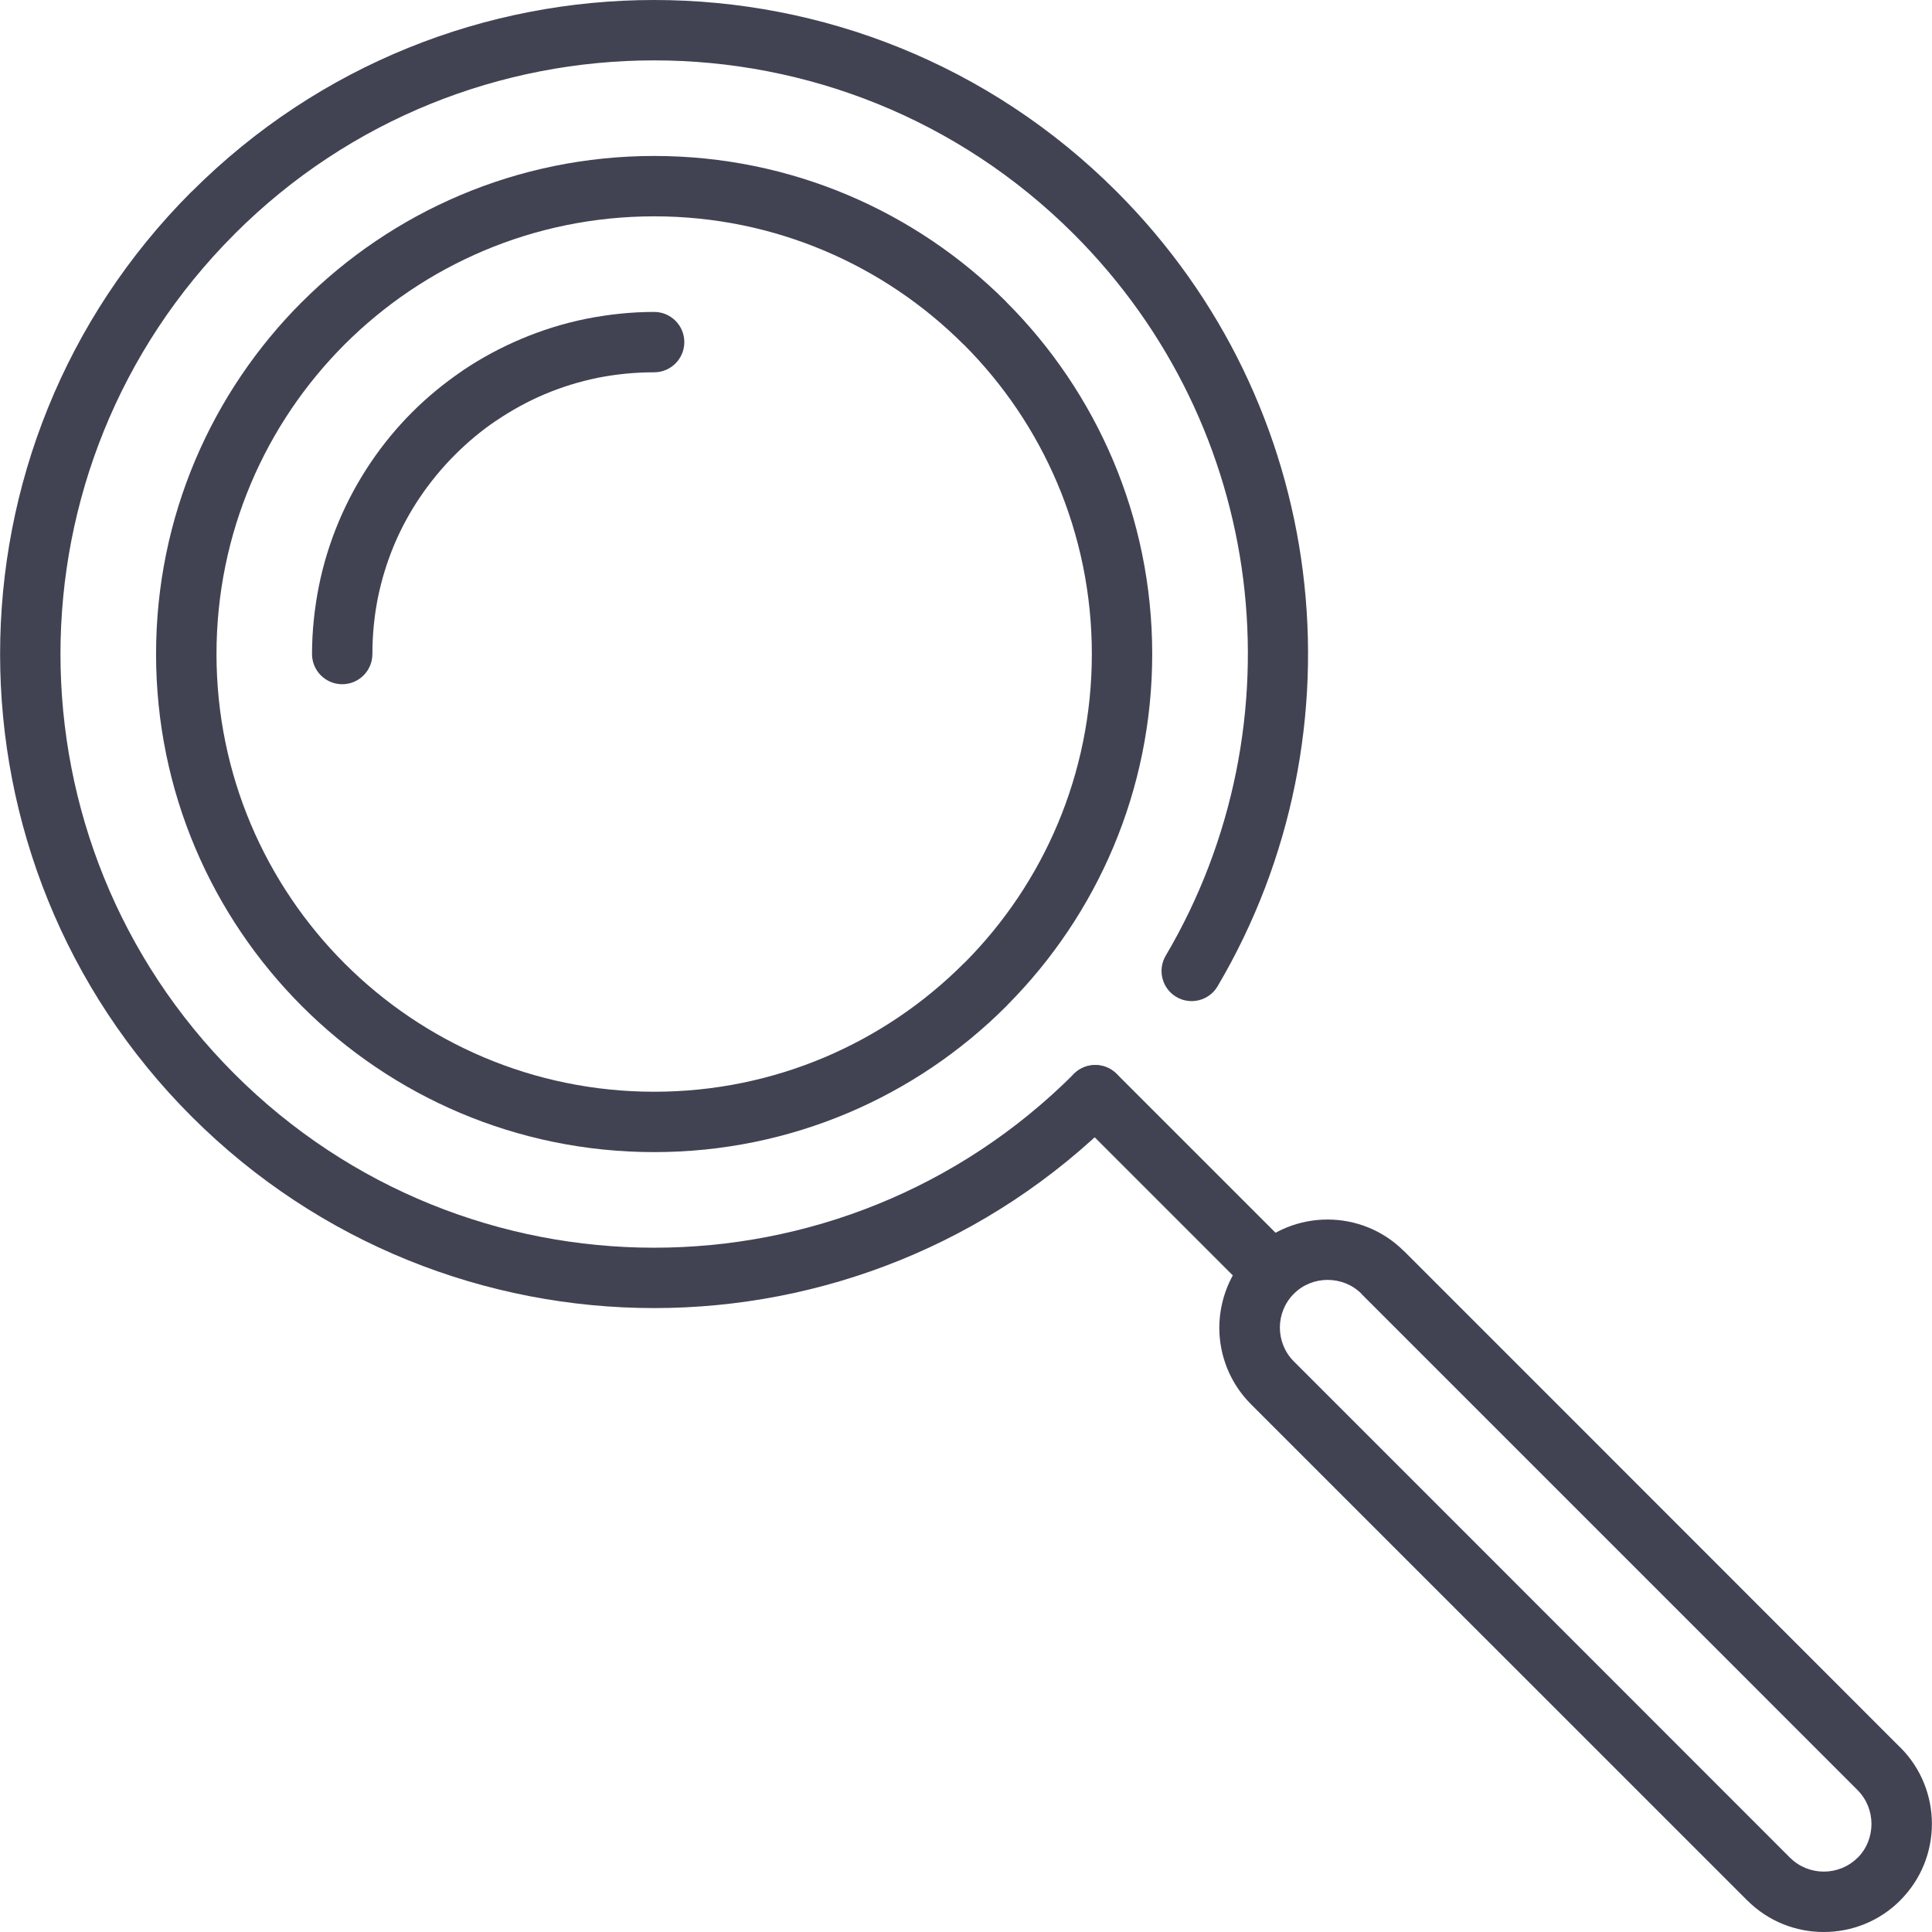
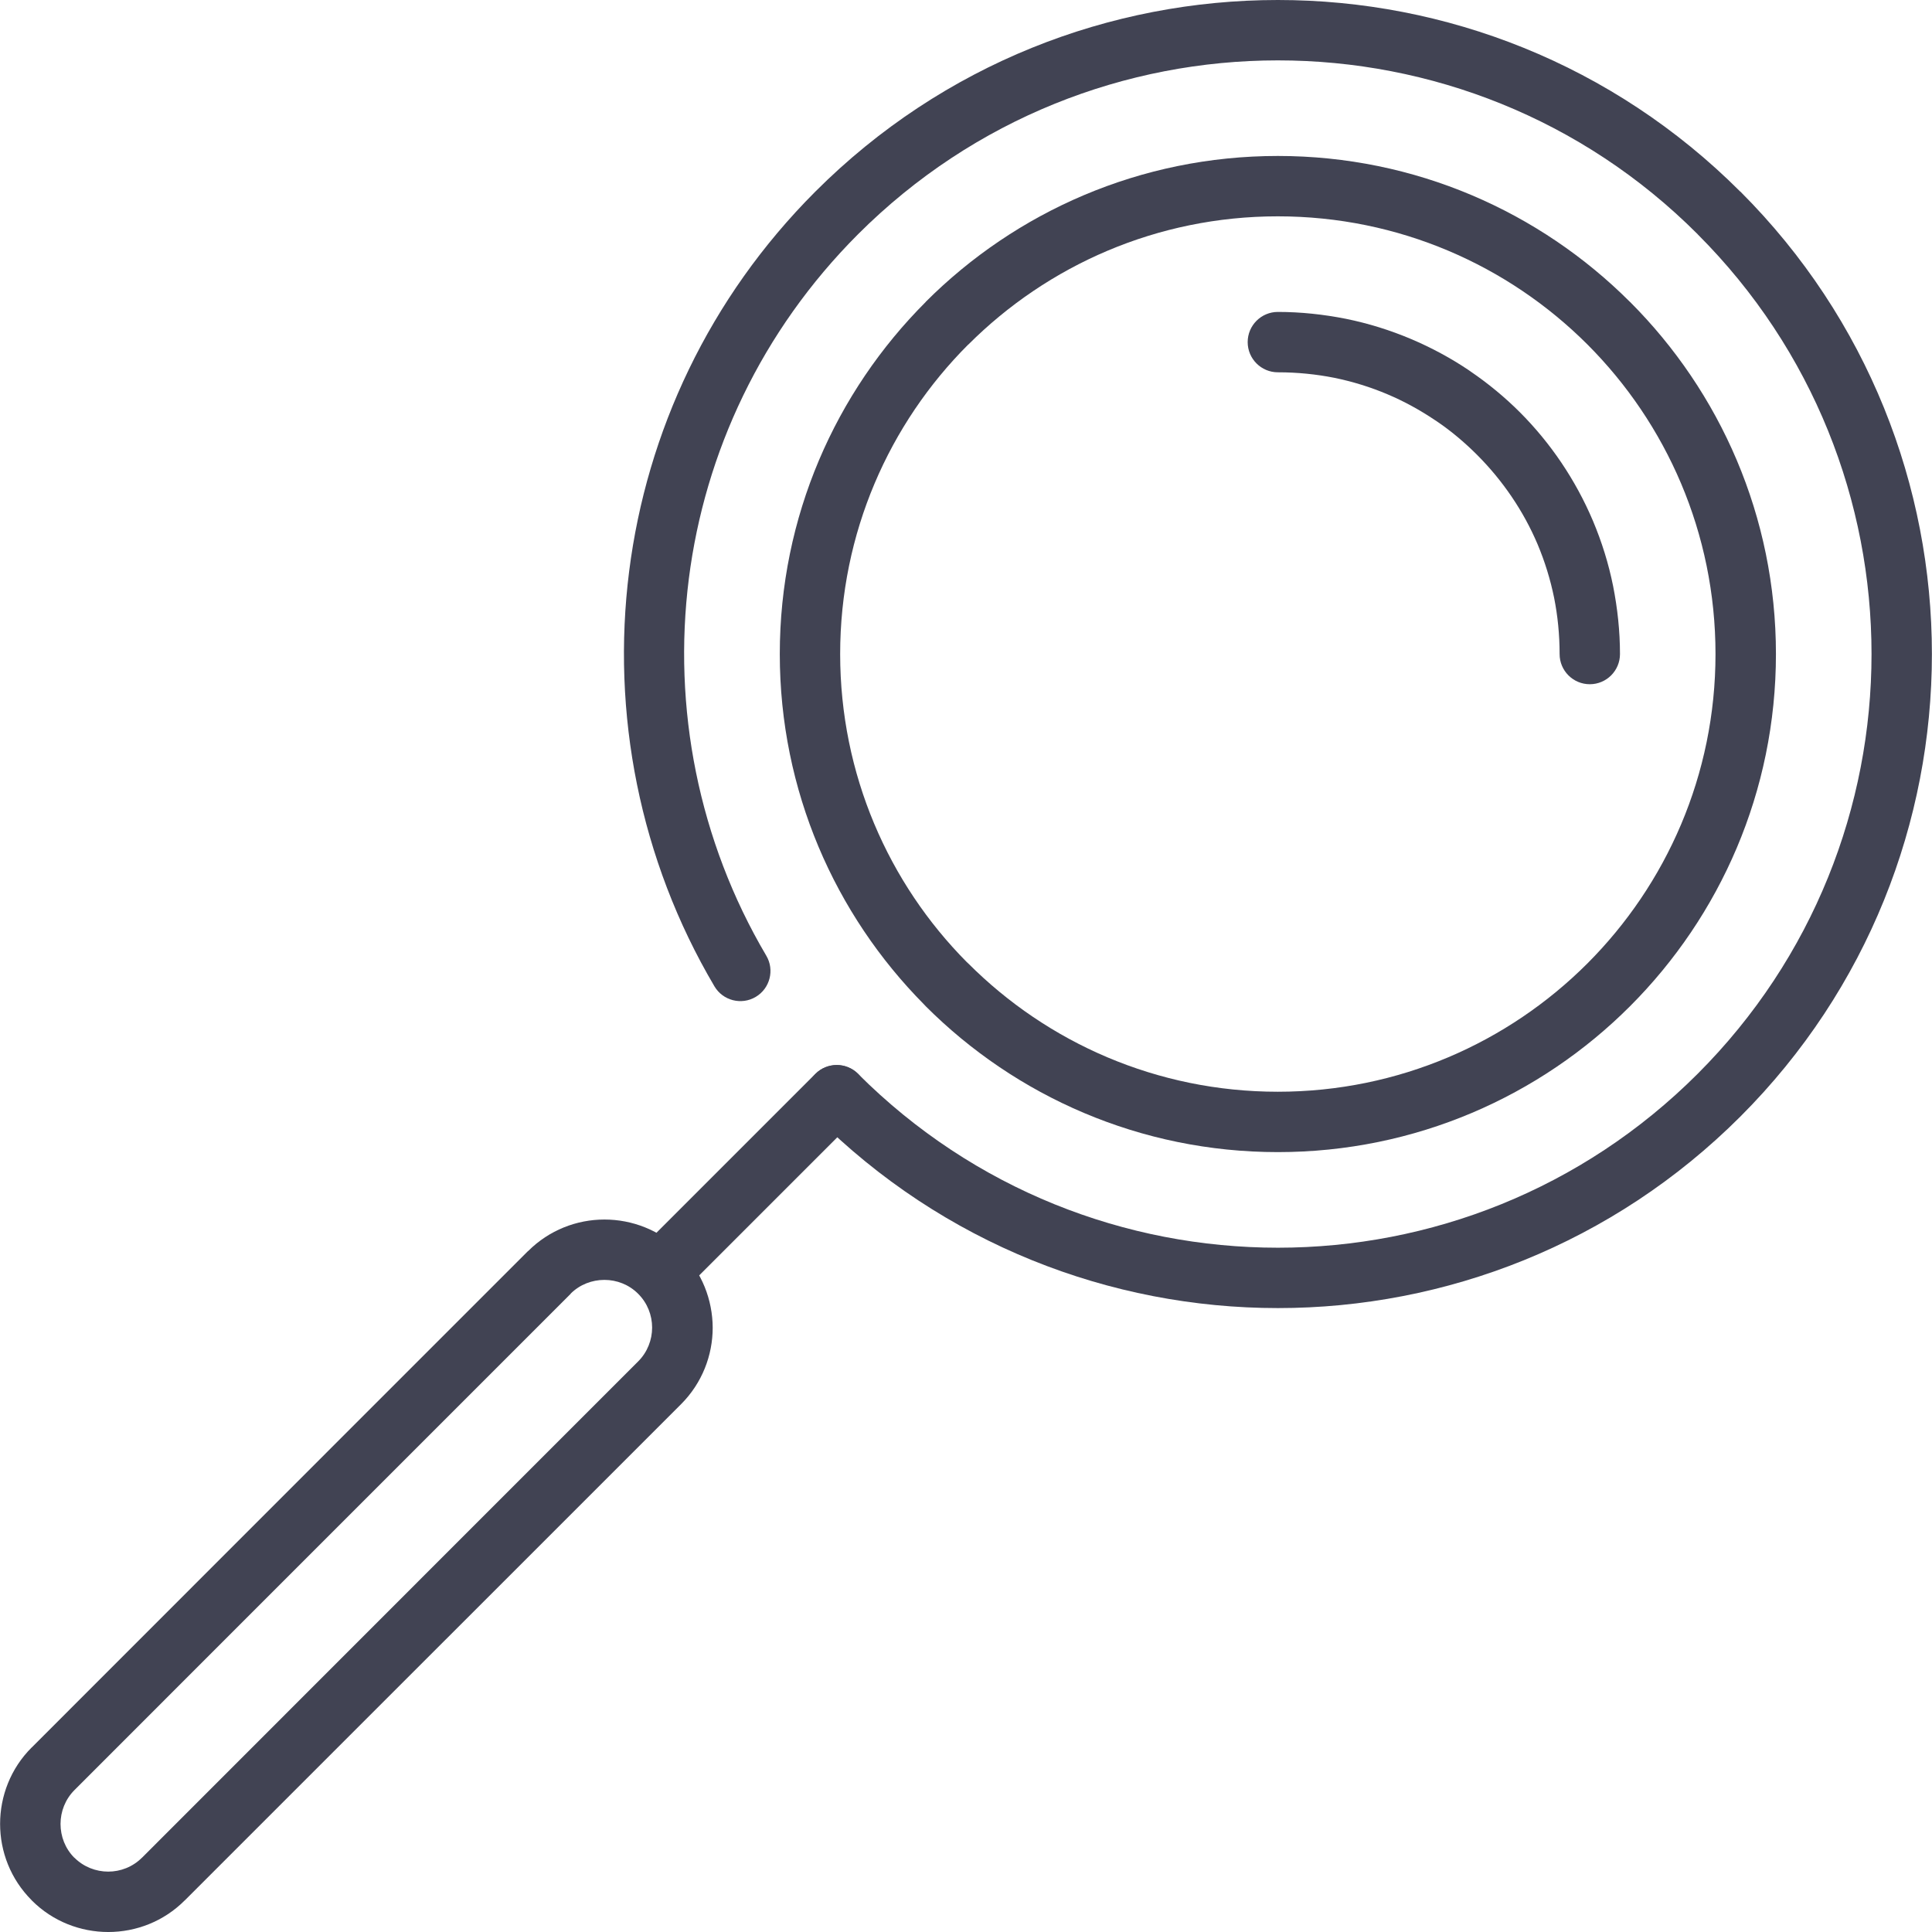
<svg xmlns="http://www.w3.org/2000/svg" version="1.1" id="Capa_1" x="0px" y="0px" width="512px" height="512px" viewBox="0 0 612.062 612.062" style="enable-background:new 0 0 612.062 612.062;" xml:space="preserve">
-   <g>
-     <g>
-       <g>
-         <path d="M345.897,207.201c0-38.313-15.521-72.999-40.563-98.042l-0.02-0.02l-0.02,0.02     c-25.083-25.083-59.77-40.624-98.042-40.624c-38.312,0-72.999,15.521-98.082,40.583c-25.063,25.083-40.583,59.77-40.583,98.082     c0,38.292,15.54,72.958,40.604,98.042c25.083,25.083,59.77,40.624,98.062,40.624c38.272,0,72.959-15.521,98.042-40.624     l0.479-0.438C330.557,279.821,345.897,245.294,345.897,207.201L345.897,207.201z M318.782,95.651     c28.569,28.57,46.241,68.018,46.241,111.55c0,43.253-17.452,82.482-45.685,110.992l-0.538,0.578     c-28.549,28.549-67.998,46.221-111.568,46.221c-43.572,0-83.04-17.672-111.57-46.221c-28.53-28.55-46.222-68-46.222-111.57     c0-43.552,17.672-83,46.202-111.53l0.06-0.04c28.53-28.53,67.998-46.222,111.53-46.222c43.572,0,83.02,17.672,111.568,46.222     L318.782,95.651z" fill="#414353" />
-         <path d="M385.724,312.475c-2.669,4.523-8.548,6.037-13.069,3.349c-4.522-2.67-6.037-8.547-3.347-13.07     c21.517-36.459,29.686-78.656,24.524-119.439c-5.061-39.846-22.952-78.438-53.613-109.119     C303.5,37.497,255.346,19.128,207.232,19.128c-48.154,0-96.309,18.349-132.967,55.048l-0.04,0.02l0.02,0.02     c-36.718,36.718-55.087,84.873-55.087,132.987c0,48.114,18.369,96.269,55.087,132.986     c36.718,36.719,84.853,55.088,132.967,55.088c48.154,0,96.309-18.369,133.027-55.088c3.726-3.705,9.782-3.687,13.488,0.041     c3.705,3.725,3.686,9.78-0.04,13.487c-40.464,40.443-93.479,60.687-146.475,60.687c-53.016,0-106.071-20.263-146.515-60.687     C20.253,313.271,0.031,260.217,0.031,207.201c0-53.016,20.222-106.071,60.686-146.515l0.02,0.02     C101.201,20.242,154.237,0,207.232,0c53.016,0,106.051,20.222,146.515,60.686c33.71,33.71,53.414,76.246,58.993,120.256     C418.438,225.869,409.433,272.33,385.724,312.475z" fill="#414353" />
-         <path d="M207.232,98.819c5.279,0,9.563,4.284,9.563,9.563c0,5.279-4.284,9.563-9.563,9.563c-6.216,0-12.173,0.618-17.812,1.733     c-5.877,1.195-11.575,2.968-16.975,5.26c-5.18,2.191-10.24,4.96-15.062,8.208l-0.458,0.299     c-4.502,3.048-8.806,6.654-12.811,10.659c-8.109,8.128-14.684,17.751-19.166,28.331c-2.271,5.399-4.044,11.097-5.24,16.975     c-1.116,5.618-1.733,11.575-1.733,17.792c0,5.28-4.284,9.563-9.563,9.563c-5.279,0-9.563-4.283-9.563-9.563     c0-7.232,0.777-14.444,2.172-21.517c1.434-7.152,3.606-14.066,6.375-20.641c5.519-13.029,13.468-24.744,23.19-34.467     c4.662-4.662,9.902-9.005,15.56-12.871l0.558-0.398c5.678-3.825,11.834-7.152,18.369-9.921c6.555-2.77,13.468-4.941,20.641-6.396     C192.788,99.596,200,98.819,207.232,98.819z" fill="#414353" />
-         <path d="M340.219,353.717c-3.726-3.727-3.726-9.803,0-13.528c3.727-3.726,9.803-3.726,13.527,0l54.55,54.551     c3.727,3.725,3.727,9.803,0,13.526c-3.726,3.728-9.802,3.728-13.526,0L340.219,353.717z" fill="#414353" />
-         <path d="M396.344,396.352L396.344,396.352c6.675-6.674,15.461-10.002,24.227-10.002c8.746,0,17.513,3.328,24.187,10.002     l0.021,0.021l0.02-0.021l0.021,0.021l52.396,52.397l52.398,52.418l52.397,52.418h0.02c6.673,6.654,10,15.461,10,24.207     c0,8.747-3.327,17.513-10.002,24.187l-0.021,0.021l0.021,0.021l-0.021,0.02h-0.02c-6.654,6.675-15.461,10.003-24.228,10.003     s-17.553-3.328-24.207-10.003h-0.02l-52.418-52.418l-52.418-52.397l-52.398-52.398l-0.02-0.02     c-6.654-6.674-10.001-15.459-10.001-24.228C386.321,411.812,389.669,403.025,396.344,396.352L396.344,396.352L396.344,396.352z      M409.891,409.879L409.891,409.879l-0.021,0.021c-2.929,2.928-4.403,6.812-4.403,10.678s1.476,7.77,4.403,10.699l0.021,0.02     l52.397,52.398l52.397,52.418l52.397,52.418h0.021c2.929,2.928,6.812,4.401,10.679,4.401s7.771-1.475,10.699-4.401l0,0     l0.02-0.021l0.021,0.021c2.909-2.931,4.363-6.795,4.363-10.719c0-3.865-1.475-7.75-4.384-10.681l-0.02-0.02l-52.398-52.418     l-52.418-52.418l-52.396-52.398v-0.02l0.02-0.021c-2.929-2.908-6.794-4.363-10.719-4.363     C416.685,405.477,412.8,406.951,409.891,409.879z" fill="#414353" />
+   <defs id="defs166" />
+   <g id="g131" transform="matrix(-1,0,0,1,612.062,0)">
+     <g id="g129">
+       <g id="g127">
+         <path d="m 345.897,207.201 c 0,-38.313 -15.521,-72.999 -40.563,-98.042 l -0.02,-0.02 -0.02,0.02 c -25.083,-25.083 -59.77,-40.624 -98.042,-40.624 -38.312,0 -72.999,15.521 -98.082,40.583 -25.063,25.083 -40.583,59.77 -40.583,98.082 0,38.292 15.54,72.958 40.604,98.042 25.083,25.083 59.77,40.624 98.062,40.624 38.272,0 72.959,-15.521 98.042,-40.624 l 0.479,-0.438 c 24.783,-24.983 40.123,-59.51 40.123,-97.603 z M 318.782,95.651 c 28.569,28.57 46.241,68.018 46.241,111.55 0,43.253 -17.452,82.482 -45.685,110.992 l -0.538,0.578 c -28.549,28.549 -67.998,46.221 -111.568,46.221 -43.572,0 -83.04,-17.672 -111.57,-46.221 -28.53,-28.55 -46.222,-68 -46.222,-111.57 0,-43.552 17.672,-83 46.202,-111.53 l 0.06,-0.04 c 28.53,-28.53 67.998,-46.222 111.53,-46.222 43.572,0 83.02,17.672 111.568,46.222 z" id="path117" style="fill:#414353" />
+         <path d="m 385.724,312.475 c -2.669,4.523 -8.548,6.037 -13.069,3.349 -4.522,-2.67 -6.037,-8.547 -3.347,-13.07 21.517,-36.459 29.686,-78.656 24.524,-119.439 C 388.771,143.469 370.88,104.877 340.219,74.196 303.5,37.497 255.346,19.128 207.232,19.128 c -48.154,0 -96.309,18.349 -132.967,55.048 l -0.04,0.02 0.02,0.02 c -36.718,36.718 -55.087,84.873 -55.087,132.987 0,48.114 18.369,96.269 55.087,132.986 36.718,36.719 84.853,55.088 132.967,55.088 48.154,0 96.309,-18.369 133.027,-55.088 3.726,-3.705 9.782,-3.687 13.488,0.041 3.705,3.725 3.686,9.78 -0.04,13.487 -40.464,40.443 -93.479,60.687 -146.475,60.687 -53.016,0 -106.071,-20.263 -146.515,-60.687 C 20.253,313.271 0.031,260.217 0.031,207.201 0.031,154.185 20.253,101.13 60.717,60.686 l 0.02,0.02 C 101.201,20.242 154.237,0 207.232,0 c 53.016,0 106.051,20.222 146.515,60.686 33.71,33.71 53.414,76.246 58.993,120.256 5.698,44.927 -3.307,91.388 -27.016,131.533 z" id="path119" style="fill:#414353" />
+         <path d="m 207.232,98.819 c 5.279,0 9.563,4.284 9.563,9.563 0,5.279 -4.284,9.563 -9.563,9.563 -6.216,0 -12.173,0.618 -17.812,1.733 -5.877,1.195 -11.575,2.968 -16.975,5.26 -5.18,2.191 -10.24,4.96 -15.062,8.208 l -0.458,0.299 c -4.502,3.048 -8.806,6.654 -12.811,10.659 -8.109,8.128 -14.684,17.751 -19.166,28.331 -2.271,5.399 -4.044,11.097 -5.24,16.975 -1.116,5.618 -1.733,11.575 -1.733,17.792 0,5.28 -4.284,9.563 -9.563,9.563 -5.279,0 -9.563,-4.283 -9.563,-9.563 0,-7.232 0.777,-14.444 2.172,-21.517 1.434,-7.152 3.606,-14.066 6.375,-20.641 5.519,-13.029 13.468,-24.744 23.19,-34.467 4.662,-4.662 9.902,-9.005 15.56,-12.871 l 0.558,-0.398 c 5.678,-3.825 11.834,-7.152 18.369,-9.921 6.555,-2.77 13.468,-4.941 20.641,-6.396 7.074,-1.395 14.286,-2.172 21.518,-2.172 z" id="path121" style="fill:#414353" />
+         <path d="m 340.219,353.717 c -3.726,-3.727 -3.726,-9.803 0,-13.528 3.727,-3.726 9.803,-3.726 13.527,0 l 54.55,54.551 c 3.727,3.725 3.727,9.803 0,13.526 -3.726,3.728 -9.802,3.728 -13.526,0 z" id="path123" style="fill:#414353" />
+         <path d="m 396.344,396.352 v 0 c 6.675,-6.674 15.461,-10.002 24.227,-10.002 8.746,0 17.513,3.328 24.187,10.002 l 0.021,0.021 0.02,-0.021 0.021,0.021 52.396,52.397 52.398,52.418 52.397,52.418 h 0.02 c 6.673,6.654 10,15.461 10,24.207 0,8.747 -3.327,17.513 -10.002,24.187 l -0.021,0.021 0.021,0.021 -0.021,0.02 h -0.02 c -6.654,6.675 -15.461,10.003 -24.228,10.003 -8.767,0 -17.553,-3.328 -24.207,-10.003 h -0.02 l -52.418,-52.418 -52.418,-52.397 -52.398,-52.398 -0.02,-0.02 c -6.654,-6.674 -10.001,-15.459 -10.001,-24.228 0.043,-8.789 3.391,-17.576 10.066,-24.249 v 0 z m 13.547,13.527 v 0 l -0.021,0.021 c -2.929,2.928 -4.403,6.812 -4.403,10.678 0,3.866 1.476,7.77 4.403,10.699 l 0.021,0.02 52.397,52.398 52.397,52.418 52.397,52.418 h 0.021 c 2.929,2.928 6.812,4.401 10.679,4.401 3.867,0 7.771,-1.475 10.699,-4.401 v 0 l 0.02,-0.021 0.021,0.021 c 2.909,-2.931 4.363,-6.795 4.363,-10.719 0,-3.865 -1.475,-7.75 -4.384,-10.681 l -0.02,-0.02 -52.398,-52.418 -52.418,-52.418 -52.396,-52.398 v -0.02 l 0.02,-0.021 c -2.929,-2.908 -6.794,-4.363 -10.719,-4.363 -3.885,0.004 -7.77,1.478 -10.679,4.406 z" id="path125" style="fill:#414353" />
      </g>
    </g>
  </g>
-   <g>
- </g>
-   <g>
- </g>
-   <g>
- </g>
-   <g>
- </g>
-   <g>
- </g>
-   <g>
- </g>
-   <g>
- </g>
-   <g>
- </g>
-   <g>
- </g>
-   <g>
- </g>
-   <g>
- </g>
-   <g>
- </g>
-   <g>
- </g>
-   <g>
- </g>
-   <g>
- </g>
+   <g id="g133" />
+   <g id="g135" />
+   <g id="g137" />
+   <g id="g139" />
+   <g id="g141" />
+   <g id="g143" />
+   <g id="g145" />
+   <g id="g147" />
+   <g id="g149" />
+   <g id="g151" />
+   <g id="g153" />
+   <g id="g155" />
+   <g id="g157" />
+   <g id="g159" />
+   <g id="g161" />
</svg>
